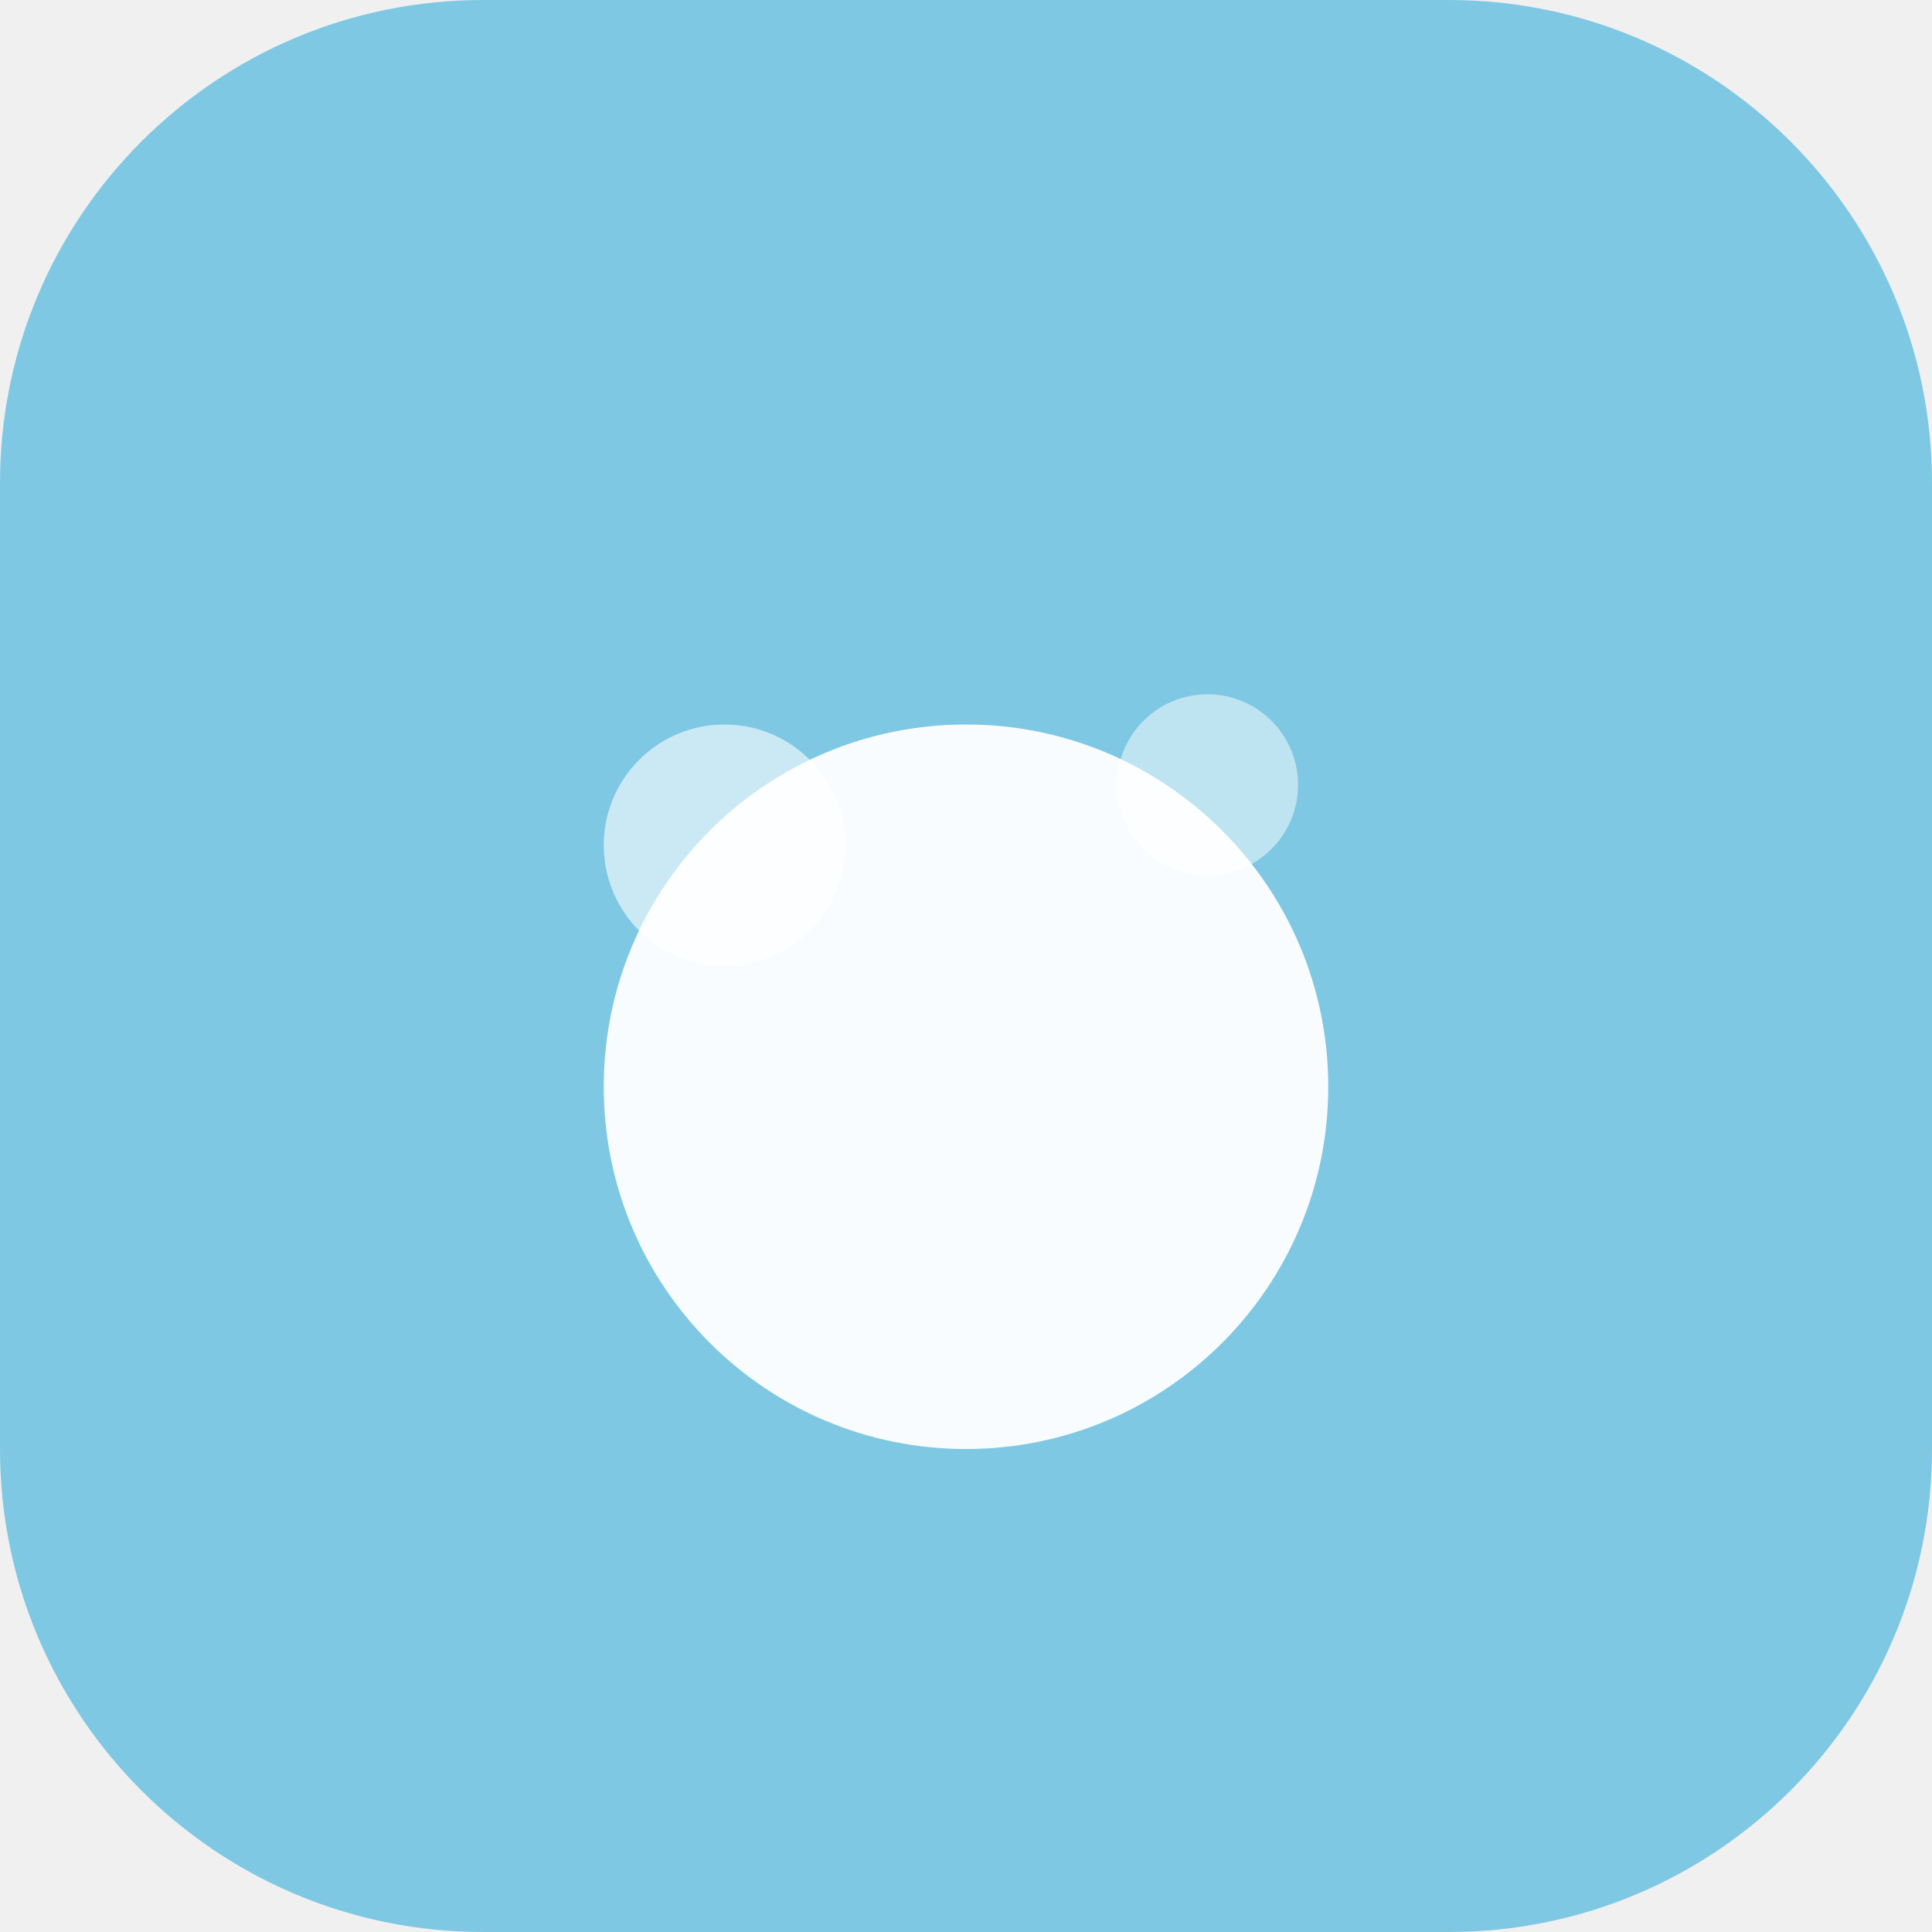
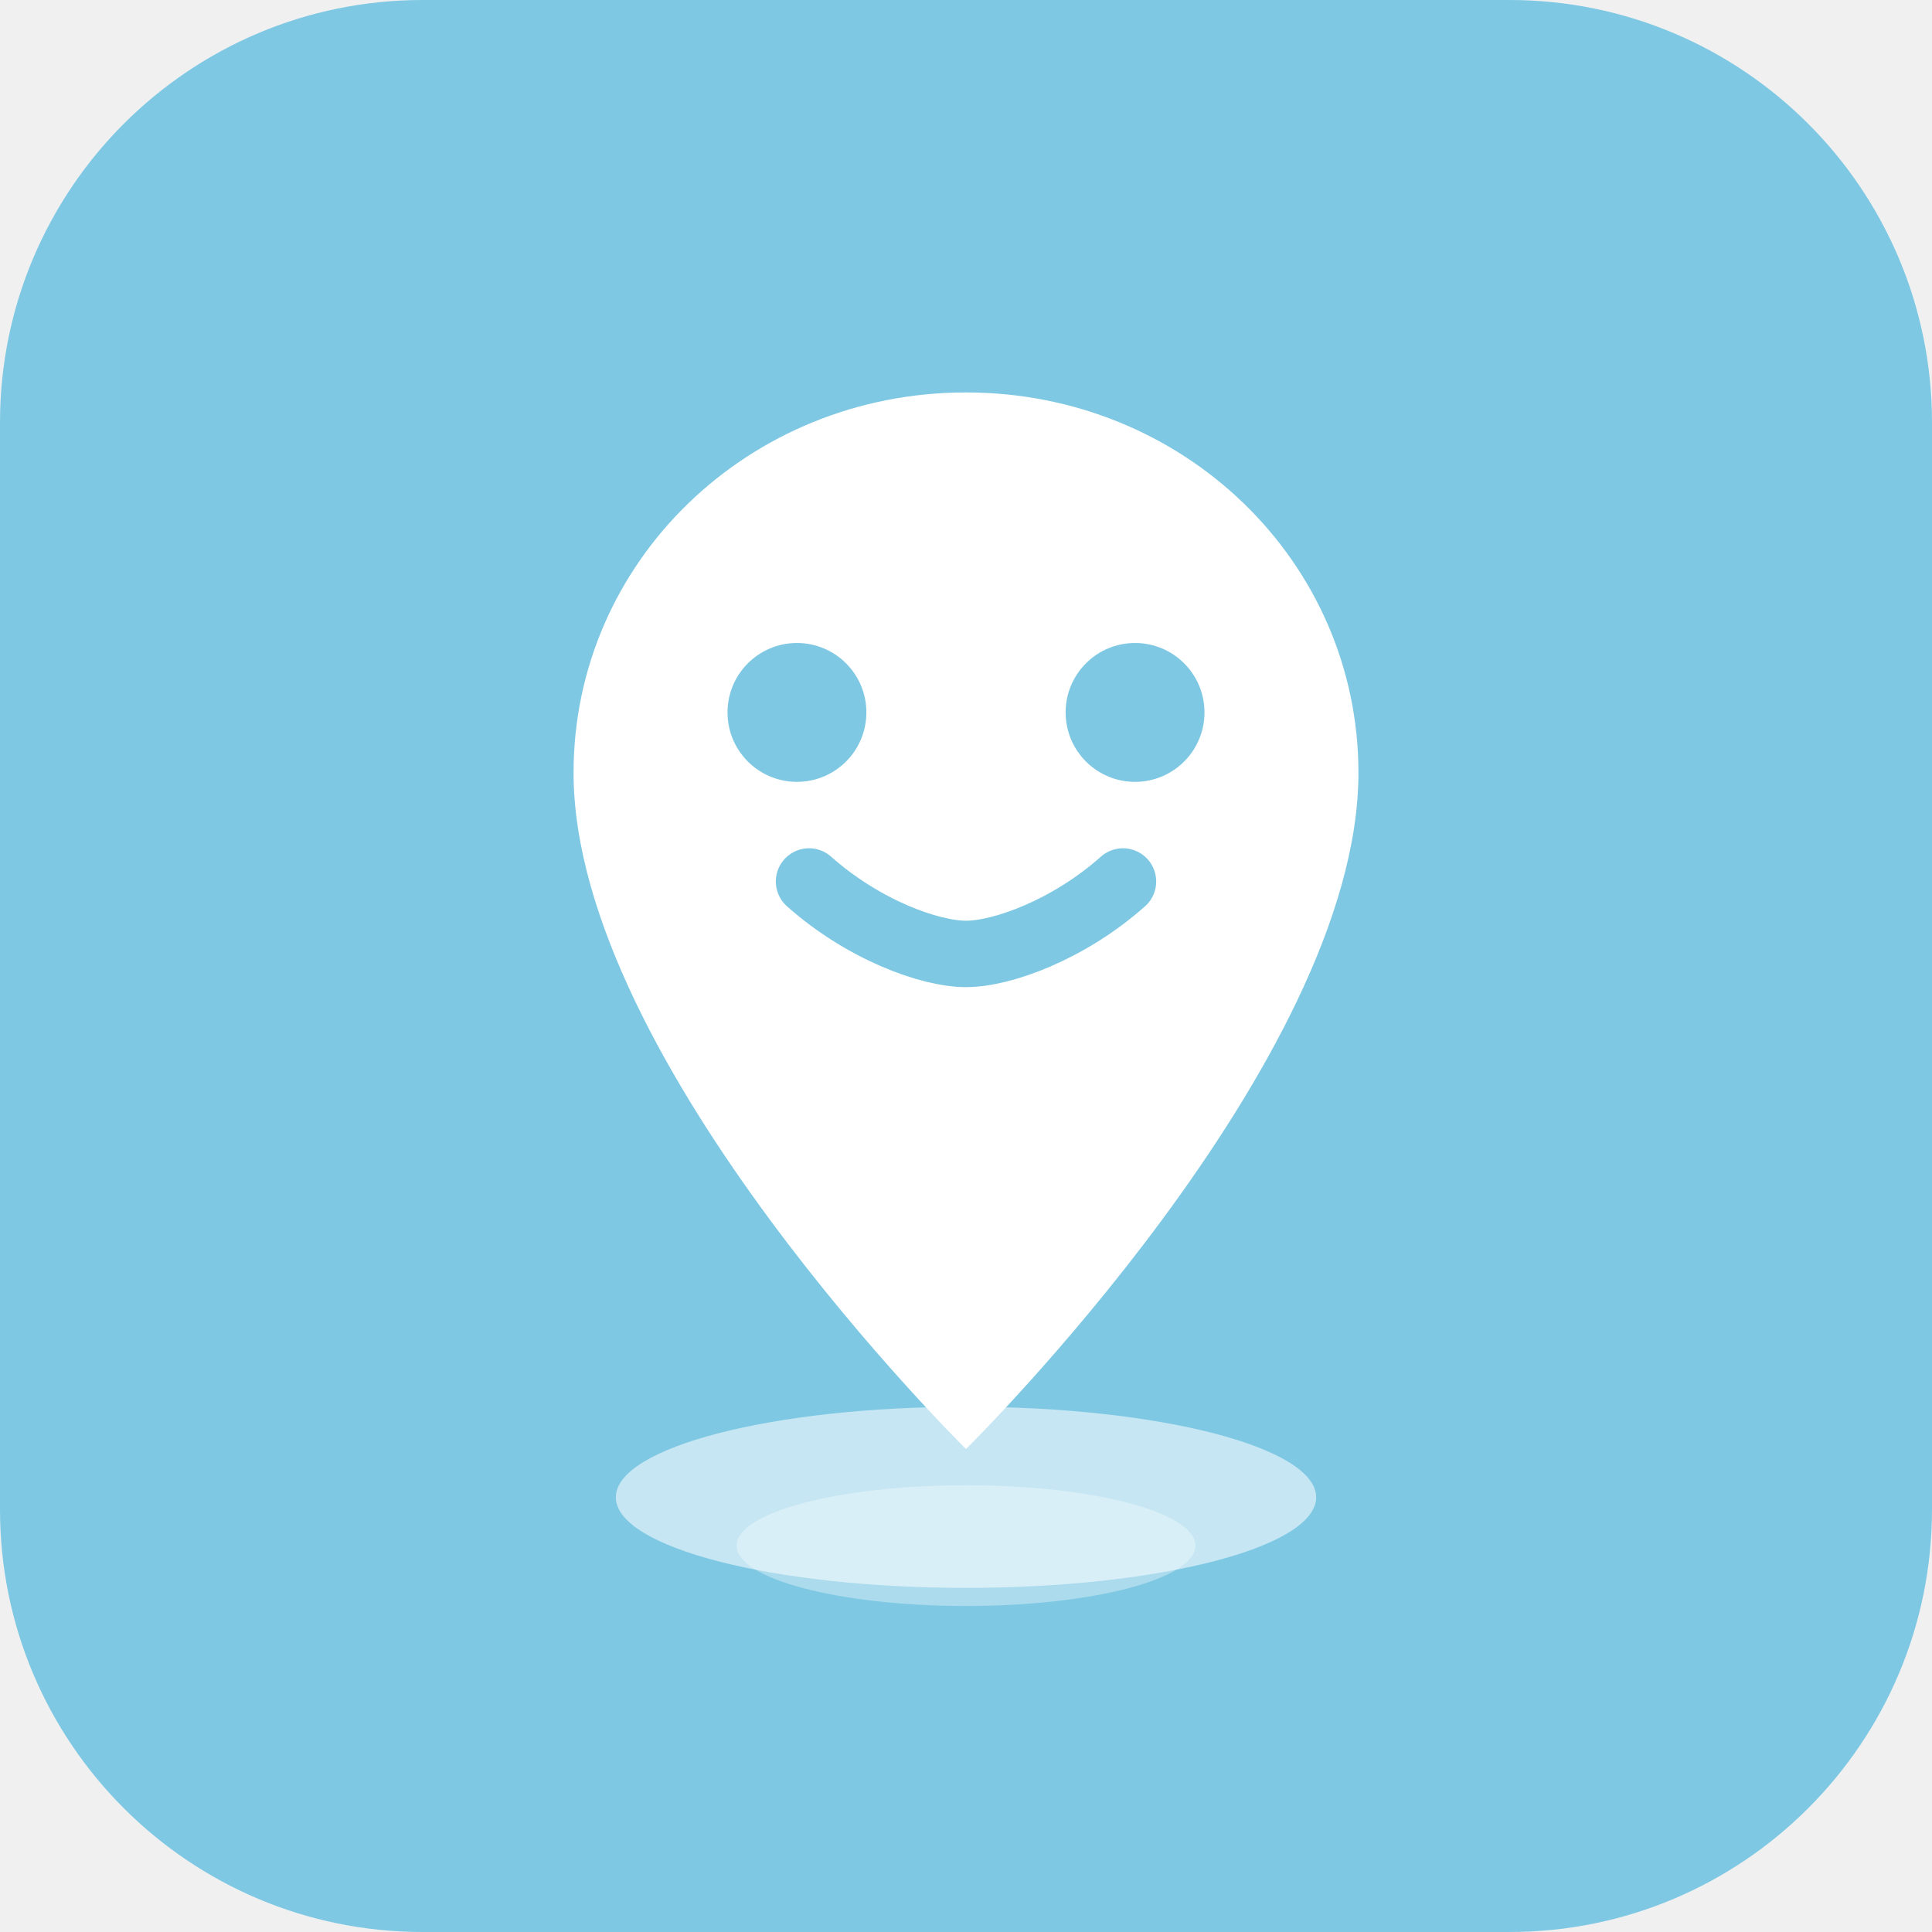
- <svg xmlns="http://www.w3.org/2000/svg" viewBox="0 0 32 32" fill="none">
-   <rect width="32" height="32" rx="8" fill="#7EC8E3" />
-   <circle cx="16" cy="18" r="6" fill="white" opacity="0.95" />
-   <circle cx="12" cy="14" r="2" fill="white" opacity="0.6" />
-   <circle cx="20" cy="13" r="1.5" fill="white" opacity="0.5" />
+ <svg xmlns="http://www.w3.org/2000/svg" viewBox="0 0 32 32" fill="none" role="img" aria-label="Puddles">
+   <rect width="32" height="32" rx="7" fill="#7EC8E3" />
+   <path fill="#fff" d="M16 6.5c-3.6 0-6.5 2.8-6.5 6.3 0 4.8 6.5 11.2 6.5 11.2s6.5-6.4 6.5-11.2c0-3.5-2.9-6.3-6.5-6.3Z" />
+   <circle cx="13.2" cy="11.8" r="1.15" fill="#7EC8E3" />
+   <circle cx="18.8" cy="11.8" r="1.15" fill="#7EC8E3" />
+   <path stroke="#7EC8E3" stroke-linecap="round" stroke-width="1.1" d="M13.4 14.6c.9.8 2 1.2 2.6 1.2s1.7-.4 2.6-1.2" />
+   <ellipse cx="16" cy="24.8" rx="5.8" ry="1.5" fill="#fff" opacity="0.55" />
+   <ellipse cx="16" cy="25.6" rx="3.8" ry="1" fill="#fff" opacity="0.35" />
</svg>
